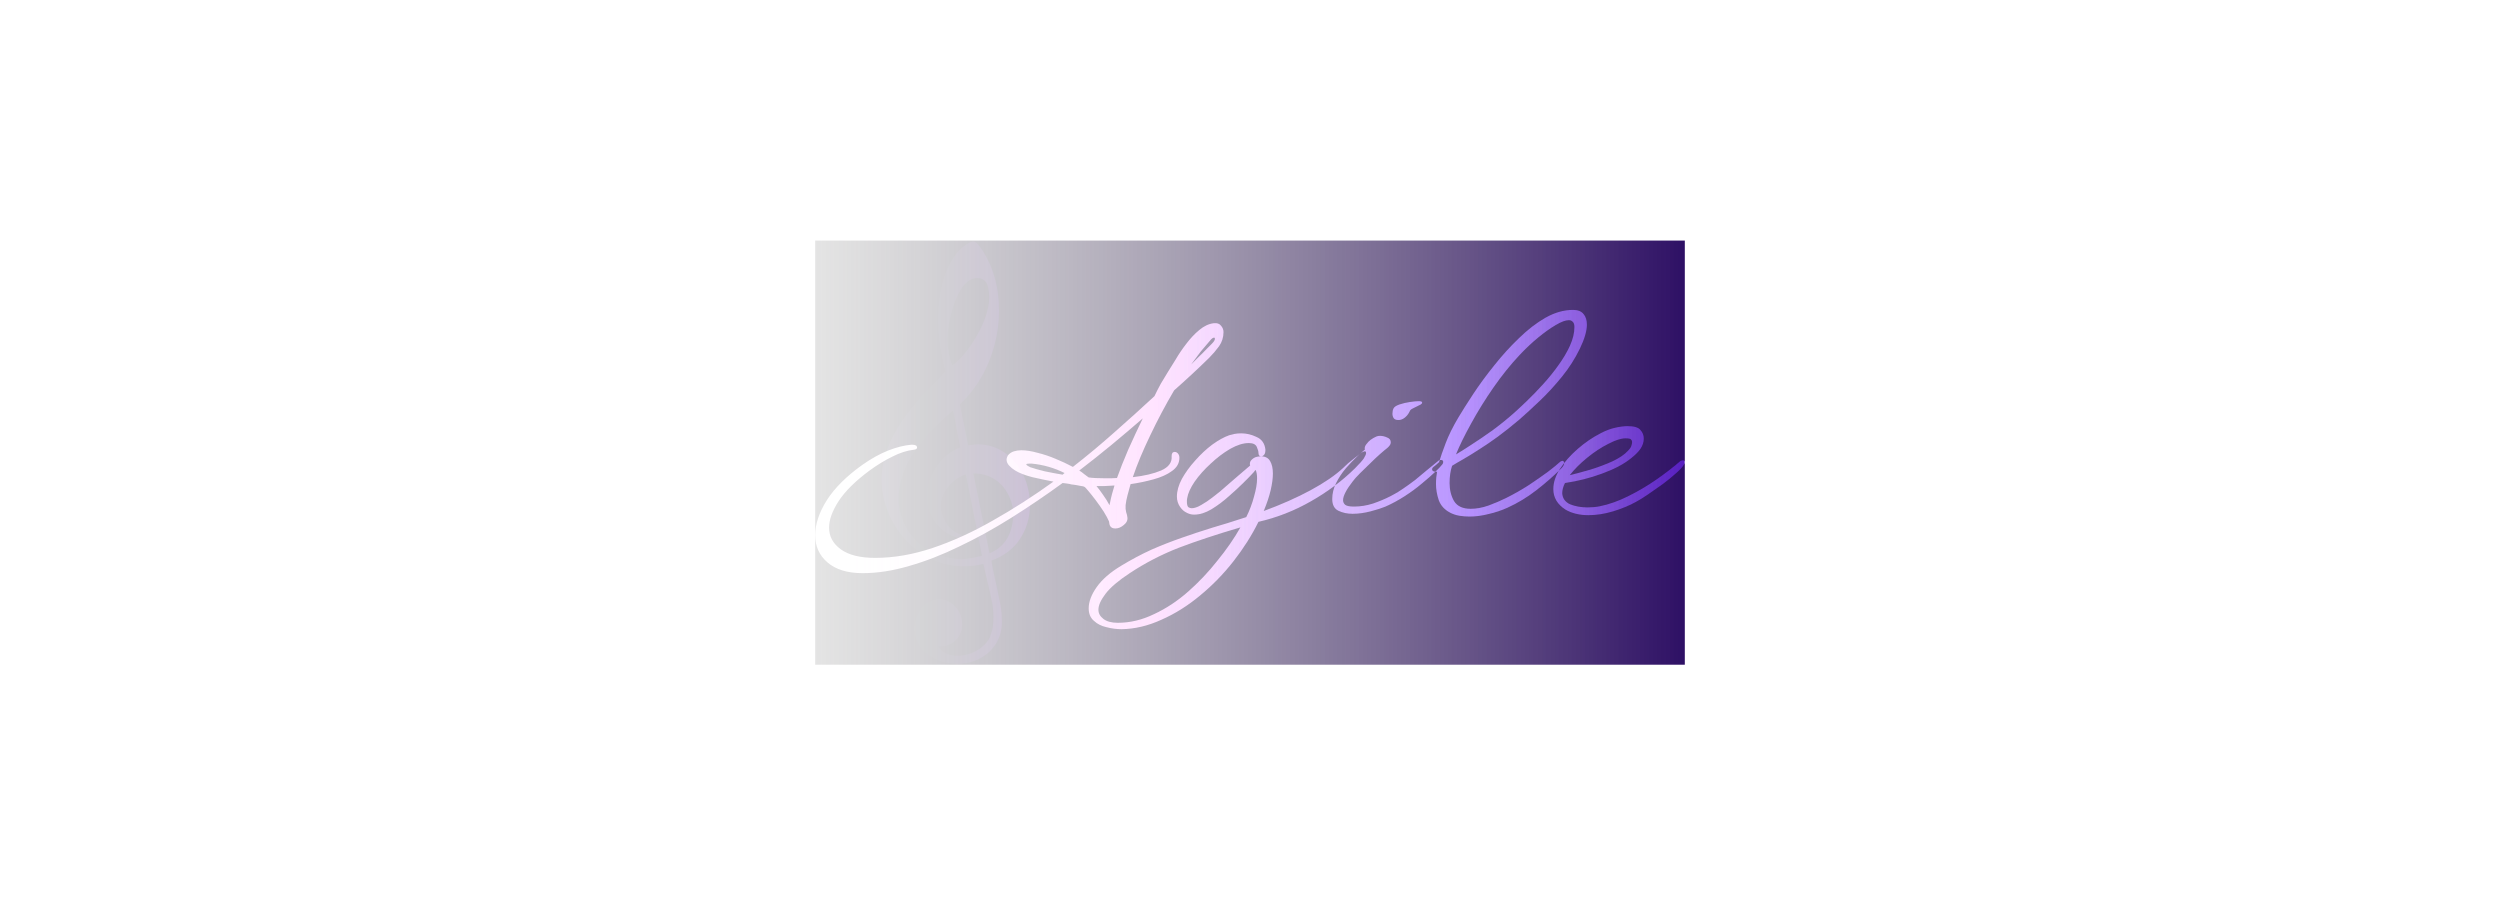
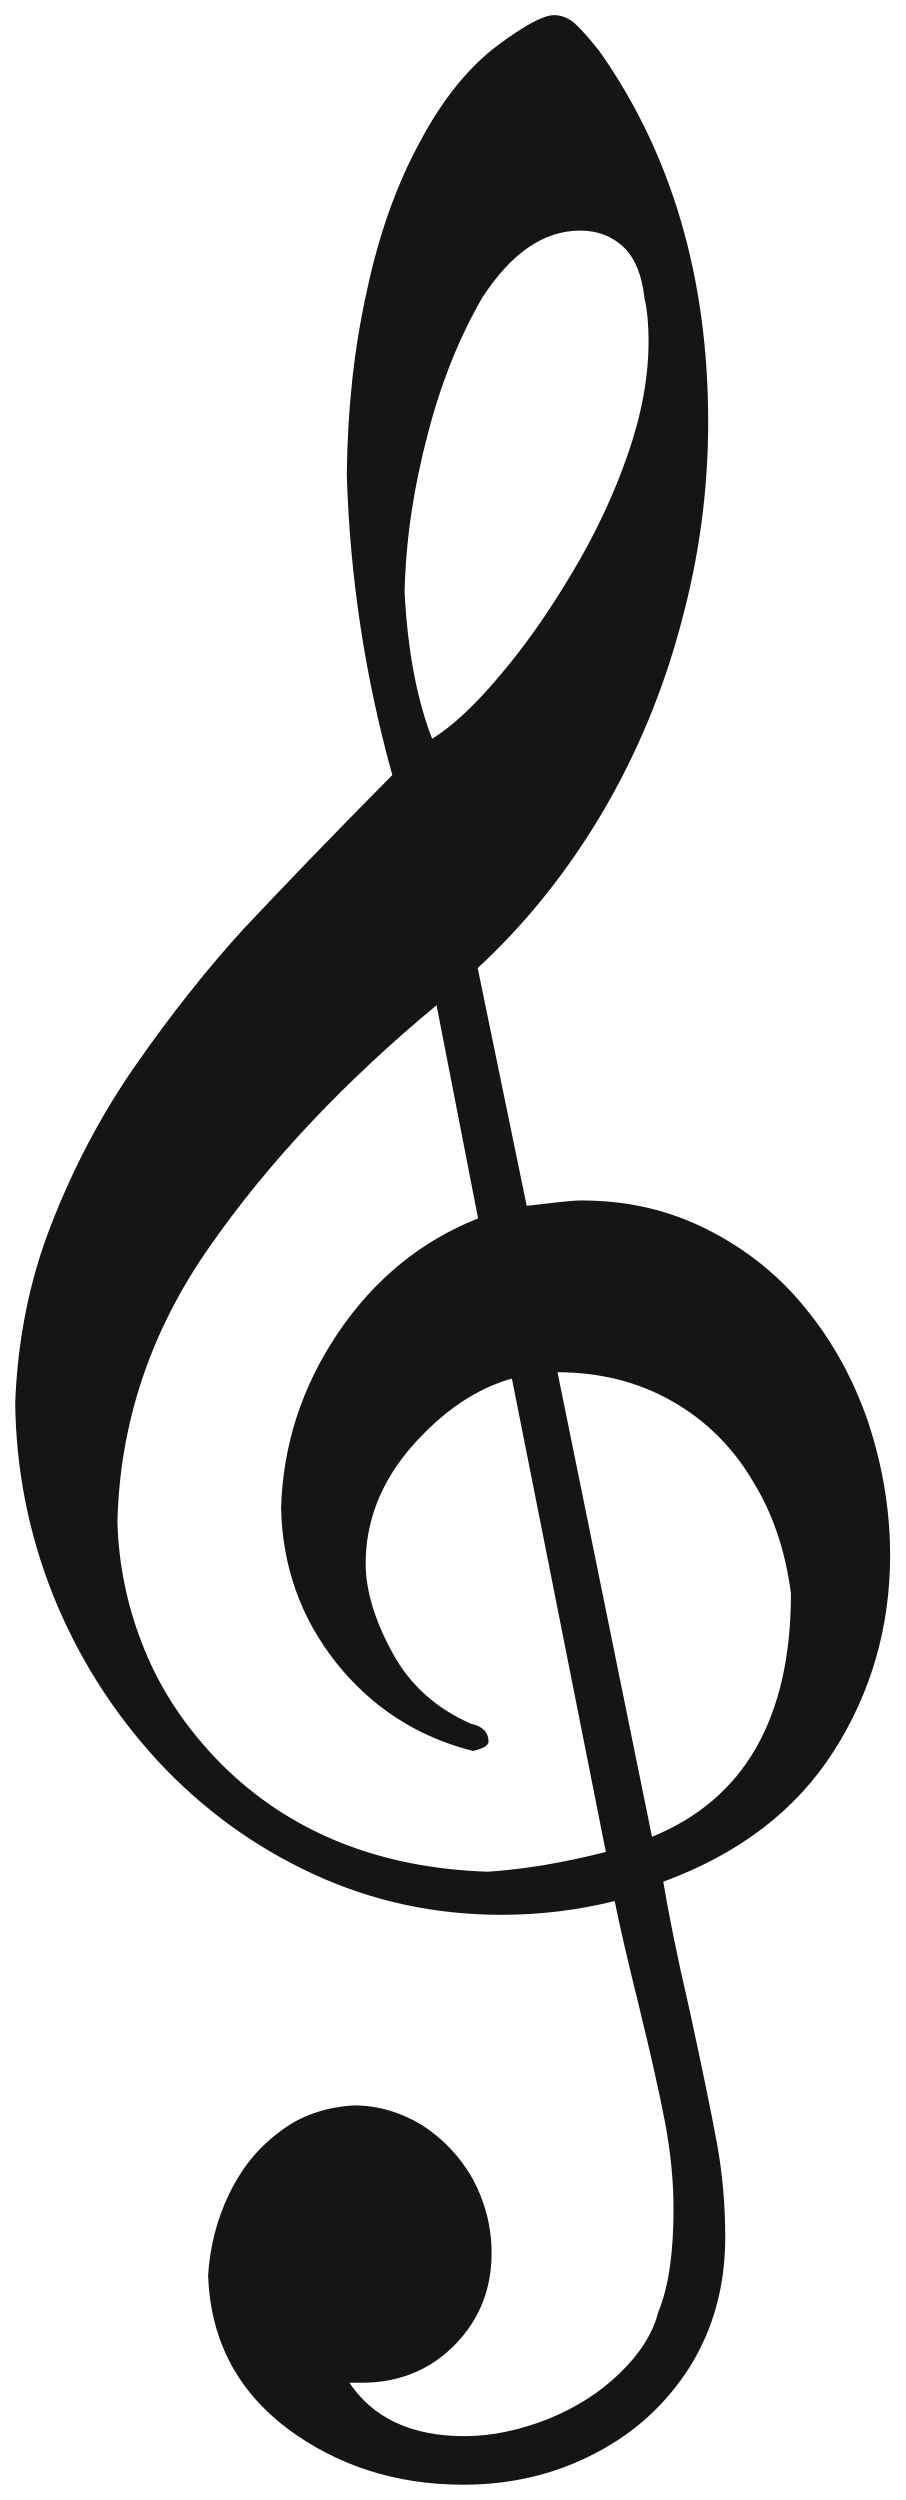
- <svg xmlns="http://www.w3.org/2000/svg" xmlns:xlink="http://www.w3.org/1999/xlink" id="svg2" style="image-rendering:optimizeQuality;shape-rendering:geometricPrecision;text-rendering:geometricPrecision" fill-rule="evenodd" xml:space="preserve" viewBox="0 0 887.51 321.38" version="1.0" width="887.51" height="321.38">
+ <svg xmlns="http://www.w3.org/2000/svg" id="svg2" style="shape-rendering:geometricPrecision;text-rendering:geometricPrecision;image-rendering:optimizeQuality" fill-rule="evenodd" xml:space="preserve" viewBox="0 0 321.38 887.51" version="1.0">
  <defs id="defs4">
-     <linearGradient id="linearGradient10">
-       <stop style="stop-color:#787878;stop-opacity:0.2;" offset="0" id="stop10" />
-       <stop style="stop-color:#2e1065;stop-opacity:1;" offset="1" id="stop11" />
-     </linearGradient>
-     <linearGradient id="linearGradient8">
-       <stop style="stop-color:#2e1065;stop-opacity:1;" offset="0" id="stop8" />
-       <stop style="stop-color:#787878;stop-opacity:1;" offset="1" id="stop9" />
-     </linearGradient>
-     <linearGradient id="linearGradient6">
-       <stop style="stop-color:#3b0764;stop-opacity:1;" offset="0" id="stop6" />
-       <stop style="stop-color:#000700;stop-opacity:1;" offset="1" id="stop7" />
-     </linearGradient>
    <style id="style6" type="text/css">
    .str0 {stroke:#131516;stroke-width:3}
    .str1 {stroke:#131516;stroke-width:42}
    .fil1 {fill:none}
    .fil0 {fill:#131516}
  </style>
-     <linearGradient xlink:href="#linearGradient6" id="linearGradient7" x1="2433.085" y1="6299.498" x2="2680.066" y2="6299.498" gradientUnits="userSpaceOnUse" spreadMethod="reflect" gradientTransform="translate(-170.9722,-27.84745)" />
-     <linearGradient xlink:href="#linearGradient8" id="linearGradient9" x1="2331.239" y1="6319.578" x2="3762.327" y2="6319.578" gradientUnits="userSpaceOnUse" gradientTransform="translate(-171.1823,-27.81327)" />
-     <linearGradient xlink:href="#linearGradient10" id="linearGradient11" x1="2499.35" y1="6327.346" x2="3928.68" y2="6327.346" gradientUnits="userSpaceOnUse" />
  </defs>
-   <g id="Layer 1" transform="matrix(0.21599,0,0,0.21546,-250.44,-1202.6)">
-     <path id="rect9" style="display:inline;opacity:1;fill:url(#linearGradient11);stroke:#000000;stroke-width:0;stroke-opacity:0" d="m 2499.35,5977.922 h 1429.33 v 698.849 H 2499.35 Z" />
-     <g id="g9" transform="translate(170.9722,27.84745)">
-       <path id="path9" d="m 2576.1,6335.438 c -10.371,2.909 -19.723,9.413 -28.394,19.339 -8.671,10.097 -12.921,21.221 -12.921,33.201 0,7.53 2.55,16.087 7.481,25.157 4.931,9.242 12.412,15.916 22.103,20.194 3.23,0.685 4.761,2.396 4.761,4.792 0,0.856 -1.19,1.711 -4.08,2.396 -15.472,-3.936 -28.224,-12.322 -38.085,-24.815 -9.861,-12.664 -14.962,-27.04 -15.302,-43.469 0.51,-17.627 5.781,-34.057 15.812,-49.117 10.201,-15.231 23.293,-26.013 39.275,-32.345 l -11.732,-60.754 c -26.183,21.906 -47.436,44.667 -63.928,68.627 -16.492,23.788 -24.993,49.63 -25.673,77.526 0.34,12.493 2.89,24.644 7.651,36.282 4.761,11.809 11.902,22.419 21.423,32.174 19.212,19.339 44.205,29.436 74.639,30.463 10.371,-0.685 21.423,-2.567 33.324,-5.648 z m 12.242,-1.711 26.523,131.606 c 26.183,-10.611 39.275,-33.714 39.275,-68.969 -1.53,-11.809 -4.931,-22.419 -10.711,-31.832 -5.611,-9.584 -13.092,-17.114 -22.613,-22.59 -9.521,-5.476 -20.233,-8.215 -32.474,-8.215 z m -34.854,-177.984 c 5.611,-3.423 12.072,-9.413 19.042,-17.798 6.971,-8.215 13.772,-17.97 20.232,-28.922 6.631,-11.124 11.902,-22.419 15.812,-33.886 3.91,-11.295 5.781,-22.077 5.781,-32.003 0,-4.278 -0.34,-8.557 -1.19,-12.322 -0.68,-6.161 -2.55,-10.953 -5.781,-14.205 -3.23,-3.08 -7.311,-4.792 -12.412,-4.792 -10.201,0 -19.382,6.332 -27.543,18.996 -6.291,10.953 -11.562,23.959 -15.302,38.677 -3.91,14.889 -6.121,29.607 -6.461,44.496 0.85,16.943 3.571,30.805 7.821,41.758 z m -10.711,9.926 c -7.651,-27.724 -11.902,-55.962 -12.752,-84.714 0.17,-18.483 2.04,-35.768 5.611,-51.855 3.4,-16.087 8.331,-29.949 14.792,-41.929 6.291,-11.98 13.602,-21.05 21.763,-27.211 7.311,-5.476 12.582,-8.386 15.472,-8.386 2.21,0 4.08,0.856 5.781,2.396 1.7,1.54 3.91,4.107 6.631,7.53 20.233,28.922 30.434,63.835 30.434,104.566 0,19.339 -2.55,38.164 -7.651,56.989 -4.931,18.654 -12.242,36.453 -21.933,53.053 -9.861,16.772 -21.423,31.318 -34.854,43.812 l 13.772,67.429 c 7.481,-0.856 12.582,-1.54 15.472,-1.54 12.922,0 24.483,2.738 35.194,8.215 10.711,5.476 19.892,12.835 27.373,22.248 7.481,9.242 13.262,19.852 17.342,31.832 3.91,11.98 6.121,24.473 6.121,37.479 0,20.194 -5.271,38.677 -15.812,55.278 -10.541,16.6 -26.353,28.751 -47.606,36.624 1.36,8.386 3.74,20.537 7.311,36.11 3.4,15.745 5.951,28.238 7.651,37.479 1.7,9.242 2.38,18.141 2.38,26.869 0,13.52 -3.23,25.5 -9.691,36.11 -6.631,10.611 -15.472,18.825 -26.693,24.644 -11.051,5.819 -23.293,8.728 -36.555,8.728 -18.702,0 -35.024,-5.305 -48.966,-15.745 -13.942,-10.611 -21.423,-24.815 -22.103,-42.956 0.51,-8.043 2.38,-15.574 5.781,-22.761 3.401,-7.188 7.991,-13.007 13.942,-17.456 5.781,-4.621 12.752,-7.017 20.742,-7.53 6.631,0 12.922,1.883 18.872,5.476 5.781,3.765 10.541,8.728 14.112,15.06 3.4,6.332 5.271,13.349 5.271,20.879 0,10.097 -3.4,18.654 -10.201,25.671 -6.801,7.017 -15.472,10.611 -25.843,10.611 h -3.91 c 6.631,10.268 17.512,15.574 32.644,15.574 7.651,0 15.472,-1.712 23.293,-4.792 7.991,-3.252 14.622,-7.53 20.233,-13.007 5.611,-5.476 9.351,-11.295 10.881,-17.456 2.89,-7.017 4.251,-16.771 4.251,-28.922 0,-8.215 -0.85,-16.429 -2.38,-24.644 -1.53,-8.043 -3.91,-18.825 -7.141,-32.174 -3.23,-13.178 -5.611,-23.446 -6.971,-30.463 -10.201,2.567 -20.742,3.936 -31.794,3.936 -18.532,0 -36.044,-3.765 -52.536,-11.466 -16.492,-7.701 -30.944,-18.312 -43.526,-32.003 -12.412,-13.691 -22.103,-29.093 -29.073,-46.55 -6.801,-17.285 -10.371,-35.426 -10.541,-54.251 0.68,-17.456 3.91,-34.228 10.031,-49.972 6.121,-15.916 13.942,-30.976 23.633,-45.01 9.691,-14.033 19.723,-26.869 30.094,-38.335 10.541,-11.295 24.313,-25.842 41.655,-43.469 z" stroke="#131516" stroke-width="53.022" class="fil0 str0" fill="#131516" style="mix-blend-mode:screen;fill:url(#linearGradient7);fill-opacity:1;fill-rule:evenodd;stroke:#000000;stroke-opacity:0" />
-       <path style="font-weight:500;font-size:456.487px;font-family:WindSong;-inkscape-font-specification:'WindSong, Medium';letter-spacing:0px;mix-blend-mode:color-dodge;fill:url(#linearGradient9);stroke-width:0" d="m 2409.298,6490.076 q -37.432,0 -57.974,-17.803 -20.085,-17.346 -20.085,-44.736 0,-26.933 19.172,-57.517 19.629,-30.585 58.887,-58.43 21.455,-15.064 41.997,-23.281 20.998,-8.217 38.345,-9.586 5.934,0 8.217,1.826 0.457,0.457 0.913,1.826 0.457,1.369 -0.457,2.739 -0.913,0.913 -2.282,1.369 -0.913,0 -2.283,0.456 -16.89,1.826 -35.606,11.412 -18.716,9.13 -37.432,22.824 -35.15,26.02 -51.127,50.67 -15.521,24.194 -15.521,43.366 0,21.455 19.172,35.606 19.629,14.151 56.604,14.151 46.105,0 94.949,-16.434 48.844,-16.433 99.058,-45.192 50.214,-28.302 99.514,-63.908 -16.89,-3.195 -34.693,-7.304 -17.803,-4.565 -28.302,-10.956 -5.934,-3.652 -10.043,-8.217 -4.108,-4.565 -4.108,-9.586 0,-3.652 2.739,-7.76 3.652,-4.108 9.13,-5.934 5.934,-1.826 12.325,-1.826 11.869,0 26.476,4.108 15.064,3.652 30.128,10.043 15.521,6.391 28.302,13.238 35.15,-27.389 68.473,-57.061 33.78,-29.672 65.734,-59.343 5.021,-10.499 10.499,-20.542 5.934,-10.043 11.869,-19.629 5.021,-7.76 12.782,-20.542 7.76,-13.238 17.346,-25.563 9.586,-12.782 20.998,-22.368 11.869,-10.043 24.194,-11.412 8.217,-0.913 11.869,4.108 4.108,4.565 4.108,10.499 0,12.782 -7.304,23.281 -7.304,10.043 -16.433,19.172 -26.476,26.02 -57.517,53.409 -20.998,35.606 -39.258,73.951 -18.259,37.888 -28.759,68.93 28.302,-3.196 46.562,-10.956 18.716,-8.217 17.346,-23.737 0,-6.847 5.021,-6.847 3.195,0 5.478,2.739 2.282,2.739 2.282,6.847 0,13.238 -12.325,21.911 -11.869,8.673 -30.585,13.695 -18.259,5.021 -37.432,7.76 -2.739,9.586 -5.021,18.259 -2.282,8.673 -3.195,16.433 0,2.739 0,5.934 0.457,2.739 0.913,5.478 0.913,2.739 1.369,4.565 0.456,1.826 0.456,2.739 1.826,7.76 -5.478,13.695 -6.847,5.934 -14.151,5.934 -7.76,0 -9.586,-6.847 -0.457,-1.369 -0.457,-2.739 0,-1.369 -0.457,-2.282 -2.739,-6.391 -8.673,-15.977 -5.934,-9.13 -12.782,-18.259 -6.847,-9.13 -12.325,-15.521 -5.478,-6.847 -7.304,-7.304 -0.913,-0.457 -6.847,-1.369 -5.934,-1.369 -14.151,-2.282 -3.195,-0.913 -6.847,-1.369 -3.652,-0.457 -7.304,-0.913 -41.997,30.585 -84.907,57.517 -42.91,26.933 -85.363,47.018 -41.997,20.542 -82.168,31.954 -40.171,11.869 -76.69,11.869 z m 540.481,-343.278 q 6.391,-6.391 12.782,-12.782 6.847,-6.391 12.782,-12.782 3.652,-3.652 8.673,-8.673 5.021,-5.021 5.021,-8.217 0,-1.826 -1.369,-1.826 -2.739,0 -6.391,4.565 -7.304,8.217 -15.521,18.259 -7.76,10.043 -15.977,21.455 z m -141.054,187.16 q 4.565,0 9.13,0 5.021,0 10.043,-0.457 7.304,-20.542 18.259,-46.105 11.412,-25.563 24.194,-52.039 -24.65,21.455 -51.127,43.366 -26.02,21.455 -53.409,42.453 5.021,3.195 8.673,6.391 4.108,2.739 6.847,5.021 9.586,1.369 27.389,1.369 z m -70.299,-5.934 3.195,-2.739 q -25.563,-12.782 -54.322,-15.521 h -3.195 q -5.478,0 -5.478,1.369 0,0.913 2.282,2.283 2.282,1.369 4.108,2.282 9.13,3.195 24.194,6.847 15.521,3.195 29.215,5.478 z m 77.146,50.214 q 0.457,-0.913 0.457,-1.826 0,-1.369 0.457,-2.282 1.369,-7.304 3.195,-14.151 2.282,-7.304 4.108,-14.151 -8.673,0.456 -16.433,0.913 -7.304,0 -13.238,0 5.021,5.934 10.956,14.608 5.934,8.217 10.499,16.89 z m 19.629,204.05 q -11.869,0 -24.194,-3.195 -12.782,-2.739 -20.998,-10.499 -8.673,-7.304 -8.673,-20.542 0,-16.433 13.238,-35.15 13.238,-18.716 39.714,-34.693 25.563,-15.521 50.67,-26.933 25.107,-10.956 50.214,-19.629 24.65,-8.673 49.757,-16.433 25.107,-7.304 55.691,-17.346 8.217,-16.434 12.782,-33.78 5.021,-17.346 5.021,-30.128 0,-8.217 -2.282,-13.695 -1.369,0.913 -1.826,1.826 -0.457,0.913 -1.369,1.826 -3.195,3.195 -7.76,8.217 -4.565,4.565 -10.043,10.043 -9.13,9.13 -23.281,21.455 -13.695,12.325 -28.759,21.455 -14.608,8.673 -28.302,8.673 -6.391,0 -12.325,-3.195 -5.934,-2.739 -10.499,-9.13 -5.478,-7.76 -5.478,-17.346 0,-13.695 8.217,-29.215 8.673,-15.521 21.911,-30.128 13.238,-15.064 27.846,-26.02 15.064,-10.956 27.846,-15.521 4.565,-1.369 9.13,-2.282 5.021,-0.913 10.956,-0.913 12.782,0 25.107,5.934 12.782,5.478 14.608,20.542 v 1.369 q 0,6.847 -4.108,9.13 -0.913,0.913 -2.739,0.913 -4.565,0 -4.565,-5.934 0,-3.195 -2.739,-9.586 -2.739,-6.391 -13.238,-6.391 -13.695,0 -30.585,9.586 -16.434,9.586 -31.954,24.194 -15.521,14.151 -26.476,29.672 -10.499,15.521 -12.325,27.389 -0.457,1.826 -0.457,3.195 0,1.369 0,2.282 0,6.847 2.282,9.13 2.739,1.826 5.478,1.826 6.847,0 15.977,-5.478 9.586,-5.478 17.803,-11.869 8.673,-6.847 12.782,-10.043 11.869,-10.043 24.194,-20.998 12.782,-10.956 25.563,-21.911 -0.457,-0.913 -0.457,-2.739 0,-2.283 0.913,-4.108 2.283,-3.652 6.391,-5.934 4.108,-2.283 11.412,-2.283 10.043,0 14.608,7.76 4.565,7.76 4.565,20.542 0,11.412 -3.652,27.389 -3.652,15.521 -11.412,34.237 43.366,-15.977 77.146,-34.237 33.78,-18.259 53.409,-36.519 2.739,-2.739 8.217,-7.76 5.934,-5.021 11.869,-9.586 3.195,-2.283 5.478,-4.108 2.739,-2.282 4.565,-3.652 2.739,-1.826 3.652,-1.826 4.108,-1.826 4.108,2.283 0,2.739 -3.652,8.673 -3.652,5.478 -14.608,16.434 -31.498,31.041 -72.581,54.322 -40.627,23.281 -86.276,33.78 -16.433,33.324 -41.084,64.821 -24.65,31.498 -55.235,56.604 -30.128,25.107 -63.452,39.714 -32.867,15.064 -65.734,15.521 z m -5.934,-10.499 q 30.128,0 59.343,-14.151 29.672,-13.695 56.148,-36.975 26.476,-23.281 48.388,-51.127 22.368,-27.389 37.888,-54.778 -57.517,16.89 -100.884,33.324 -43.366,16.89 -81.255,41.997 -27.846,18.259 -39.714,33.78 -11.869,15.521 -11.869,26.476 0,8.673 8.217,15.064 8.217,6.391 23.737,6.391 z m 461.965,-333.692 q -5.478,0 -7.76,-2.739 -2.282,-3.195 -2.282,-7.76 0,-5.021 1.826,-8.673 1.826,-3.652 9.586,-6.391 8.217,-2.739 17.347,-4.108 9.586,-1.369 14.607,-1.369 5.478,0 5.478,2.282 0,1.826 -2.283,3.196 -0.913,0.456 -2.739,1.369 -1.369,0.913 -3.652,1.826 -3.195,1.369 -7.304,3.652 -3.652,1.826 -4.565,4.565 -2.739,5.934 -7.76,10.043 -5.021,4.108 -10.499,4.108 z m -75.777,154.293 q -12.782,0 -23.281,-5.021 -10.043,-5.021 -10.043,-19.172 0,-13.695 6.391,-26.476 6.391,-12.782 15.977,-24.194 10.043,-11.412 19.172,-20.085 7.76,-6.847 12.325,-10.956 -0.457,-0.457 -0.457,-1.826 0,-3.652 3.195,-7.304 5.021,-7.304 16.433,-12.325 2.739,-0.913 5.478,-0.913 5.934,0 11.869,2.739 5.934,2.282 5.934,7.76 0,3.195 -2.282,5.934 -2.282,2.739 -4.108,4.108 -3.652,2.739 -11.412,9.586 -7.304,6.391 -15.977,15.064 -8.673,8.217 -16.89,16.433 -7.76,7.76 -11.869,13.238 -15.977,20.542 -15.977,31.041 0,4.565 3.652,7.76 4.108,2.739 14.151,2.739 15.977,0 31.498,-5.021 15.977,-5.478 29.215,-12.325 10.956,-5.478 20.542,-12.325 10.043,-6.847 19.629,-14.151 9.586,-7.76 19.172,-15.977 10.043,-8.217 20.085,-16.434 1.369,-0.456 3.195,-0.456 3.652,0 3.652,3.195 0,2.739 -2.282,5.021 -2.739,3.652 -11.412,11.869 -8.673,8.217 -21.455,18.716 -12.325,10.499 -27.846,20.542 -15.521,10.043 -31.954,17.346 -8.673,3.652 -24.194,7.76 -15.521,4.108 -30.128,4.108 z m 192.638,4.565 q -8.673,0 -16.89,-1.369 -7.76,-1.369 -14.151,-4.565 -14.608,-7.304 -19.629,-20.998 -4.565,-13.695 -4.565,-26.476 0,-5.934 0.457,-10.956 0.913,-5.021 1.369,-9.586 -1.369,0.457 -2.283,0.457 -0.913,-0.457 -1.826,-0.457 -4.108,-0.913 -4.108,-3.652 0,-2.282 2.282,-4.108 1.369,-0.913 4.108,-3.195 3.195,-2.739 5.021,-4.565 3.652,-12.325 10.956,-31.498 7.304,-19.172 20.542,-41.54 10.043,-16.89 25.107,-39.714 15.064,-22.824 34.236,-46.562 19.172,-24.194 40.627,-44.736 21.455,-20.998 43.823,-33.78 22.824,-12.782 45.192,-12.782 11.869,0 17.346,6.847 5.478,6.391 5.478,17.346 0,15.521 -11.412,39.258 -11.869,24.65 -29.672,46.562 -17.803,21.911 -36.519,39.714 -18.716,17.803 -33.324,30.585 -18.259,15.521 -35.606,28.302 -16.89,12.325 -31.498,21.455 -14.151,9.13 -26.02,15.977 -11.412,6.391 -17.803,10.499 -4.108,12.325 -4.108,28.302 0,16.89 7.304,29.672 7.76,12.782 27.389,12.782 14.151,0 29.672,-5.478 15.977,-5.934 28.759,-12.325 19.172,-9.586 36.975,-20.998 17.803,-11.869 31.498,-21.911 13.695,-10.499 19.629,-15.977 1.826,-1.826 3.195,-1.826 1.369,-0.457 1.826,-0.457 2.282,0.913 2.282,3.652 0,4.108 -4.565,8.673 -18.716,18.716 -41.084,36.062 -22.368,17.346 -47.475,28.759 -15.064,6.847 -31.498,10.499 -15.977,4.108 -31.041,4.108 z m -22.368,-102.253 q 8.673,-5.021 24.65,-15.521 16.433,-10.499 35.606,-24.194 19.172,-14.151 36.062,-29.215 8.673,-7.76 20.998,-19.629 12.782,-12.325 26.02,-26.933 13.695,-15.064 25.107,-31.041 11.869,-16.433 19.172,-32.411 7.304,-16.433 7.304,-30.585 0,-6.391 -2.739,-8.673 -2.282,-2.739 -6.391,-2.739 -8.217,0 -21.911,8.217 -13.238,7.76 -28.759,20.542 -15.521,12.782 -30.128,28.302 -22.368,23.737 -43.366,53.865 -20.542,29.672 -36.519,58.887 -15.977,28.759 -25.107,51.127 z m 217.744,99.971 q -10.499,0 -20.085,-2.283 -9.586,-2.282 -17.346,-6.847 -20.085,-12.782 -20.085,-33.78 0,-16.433 10.956,-33.324 11.412,-17.346 29.215,-32.867 17.803,-15.521 37.432,-25.563 11.869,-6.391 23.737,-9.13 11.869,-2.739 20.998,-2.739 15.977,0 20.998,6.391 5.478,5.934 5.478,14.151 0,8.673 -5.478,16.89 -5.478,7.76 -15.521,15.521 -17.346,14.151 -47.475,25.107 -29.672,10.956 -61.169,15.521 -4.565,9.13 -4.565,16.89 0.913,12.782 13.238,18.259 12.782,5.021 28.302,5.021 5.478,0 10.499,-0.457 5.021,-0.456 9.586,-1.369 22.824,-4.565 46.562,-16.433 24.194,-11.869 46.562,-27.389 22.368,-15.521 40.171,-31.041 2.739,-0.913 3.652,-0.913 3.195,0 3.195,3.196 0,2.282 -1.826,4.565 -3.195,5.478 -13.238,14.151 -9.586,8.673 -21.911,17.803 -12.325,8.673 -24.194,16.89 -11.412,7.76 -19.172,11.869 -16.434,9.13 -37.432,15.521 -20.998,6.391 -41.084,6.391 z m -30.585,-65.734 q 14.608,-3.652 33.78,-9.13 19.172,-5.934 36.519,-13.695 17.346,-8.217 26.02,-17.803 3.652,-3.652 5.021,-7.304 1.369,-4.108 1.369,-6.847 0,-2.282 -1.826,-4.108 -1.369,-1.826 -9.13,-1.826 -10.956,0 -28.302,9.13 -17.346,8.673 -34.693,22.824 -16.89,13.695 -28.759,28.759 z" id="text1" transform="scale(0.9987723,1.001229)" aria-label="Agile" />
-     </g>
+   <g id="Layer 1" transform="matrix(.21599 0 0 .21546 -250.44 -1202.6)">
+     <path id="path9" d="m2002 7851c-61 17-116 55-167 113-51 59-76 124-76 194 0 44 15 94 44 147 29 54 73 93 130 118 19 4 28 14 28 28 0 5-7 10-24 14-91-23-166-72-224-145-58-74-88-158-90-254 3-103 34-199 93-287 60-89 137-152 231-189l-69-355c-154 128-279 261-376 401-97 139-147 290-151 453 2 73 17 144 45 212 28 69 70 131 126 188 113 113 260 172 439 178 61-4 126-15 196-33l-155-783zm72-10l156 769c154-62 231-197 231-403-9-69-29-131-63-186-33-56-77-100-133-132s-119-48-191-48zm-205-1040c33-20 71-55 112-104 41-48 81-105 119-169 39-65 70-131 93-198 23-66 34-129 34-187 0-25-2-50-7-72-4-36-15-64-34-83-19-18-43-28-73-28-60 0-114 37-162 111-37 64-68 140-90 226-23 87-36 173-38 260 5 99 21 180 46 244zm-63 58c-45-162-70-327-75-495 1-108 12-209 33-303 20-94 49-175 87-245 37-70 80-123 128-159 43-32 74-49 91-49 13 0 24 5 34 14s23 24 39 44c119 169 179 373 179 611 0 113-15 223-45 333-29 109-72 213-129 310-58 98-126 183-205 256l81 394c44-5 74-9 91-9 76 0 144 16 207 48s117 75 161 130c44 54 78 116 102 186 23 70 36 143 36 219 0 118-31 226-93 323s-155 168-280 214c8 49 22 120 43 211 20 92 35 165 45 219s14 106 14 157c0 79-19 149-57 211-39 62-91 110-157 144-65 34-137 51-215 51-110 0-206-31-288-92-82-62-126-145-130-251 3-47 14-91 34-133s47-76 82-102c34-27 75-41 122-44 39 0 76 11 111 32 34 22 62 51 83 88 20 37 31 78 31 122 0 59-20 109-60 150s-91 62-152 62h-23c39 60 103 91 192 91 45 0 91-10 137-28 47-19 86-44 119-76s55-66 64-102c17-41 25-98 25-169 0-48-5-96-14-144-9-47-23-110-42-188-19-77-33-137-41-178-60 15-122 23-187 23-109 0-212-22-309-67s-182-107-256-187c-73-80-130-170-171-272-40-101-61-207-62-317 4-102 23-200 59-292 36-93 82-181 139-263s116-157 177-224c62-66 143-151 245-254z" stroke="#131516" stroke-width="53.022" class="fil0 str0" fill="#131516" />
  </g>
</svg>
